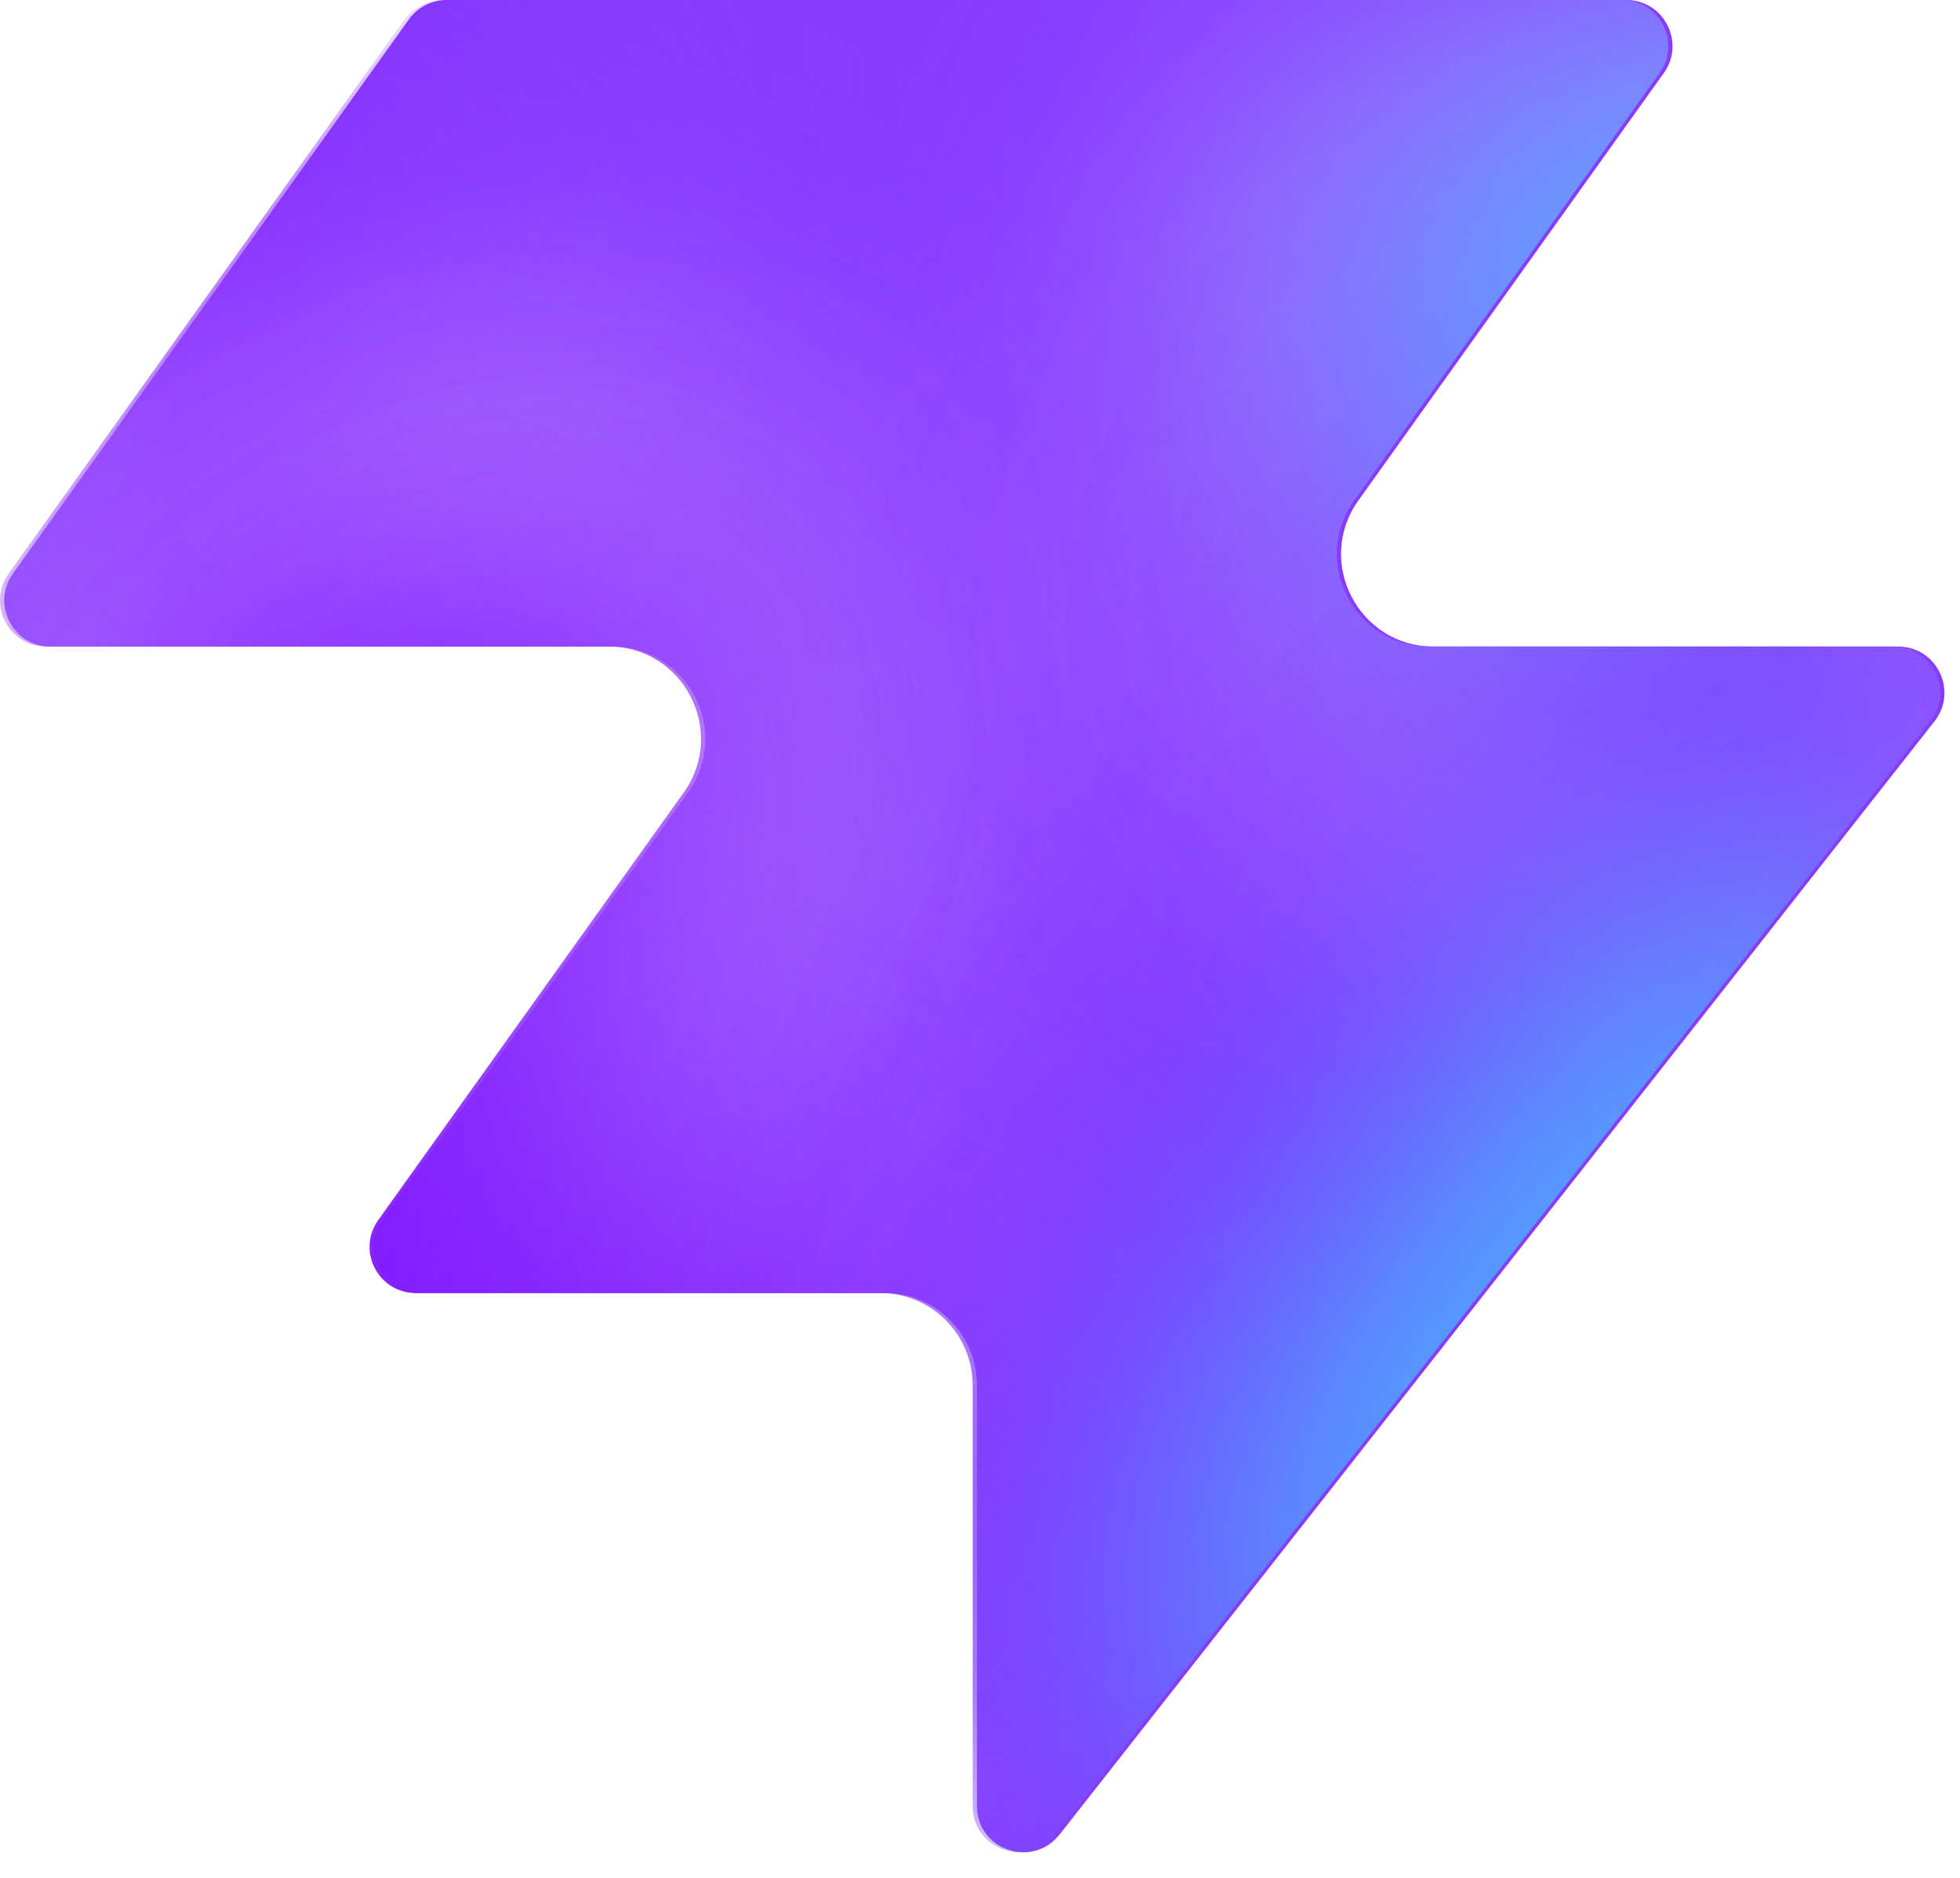
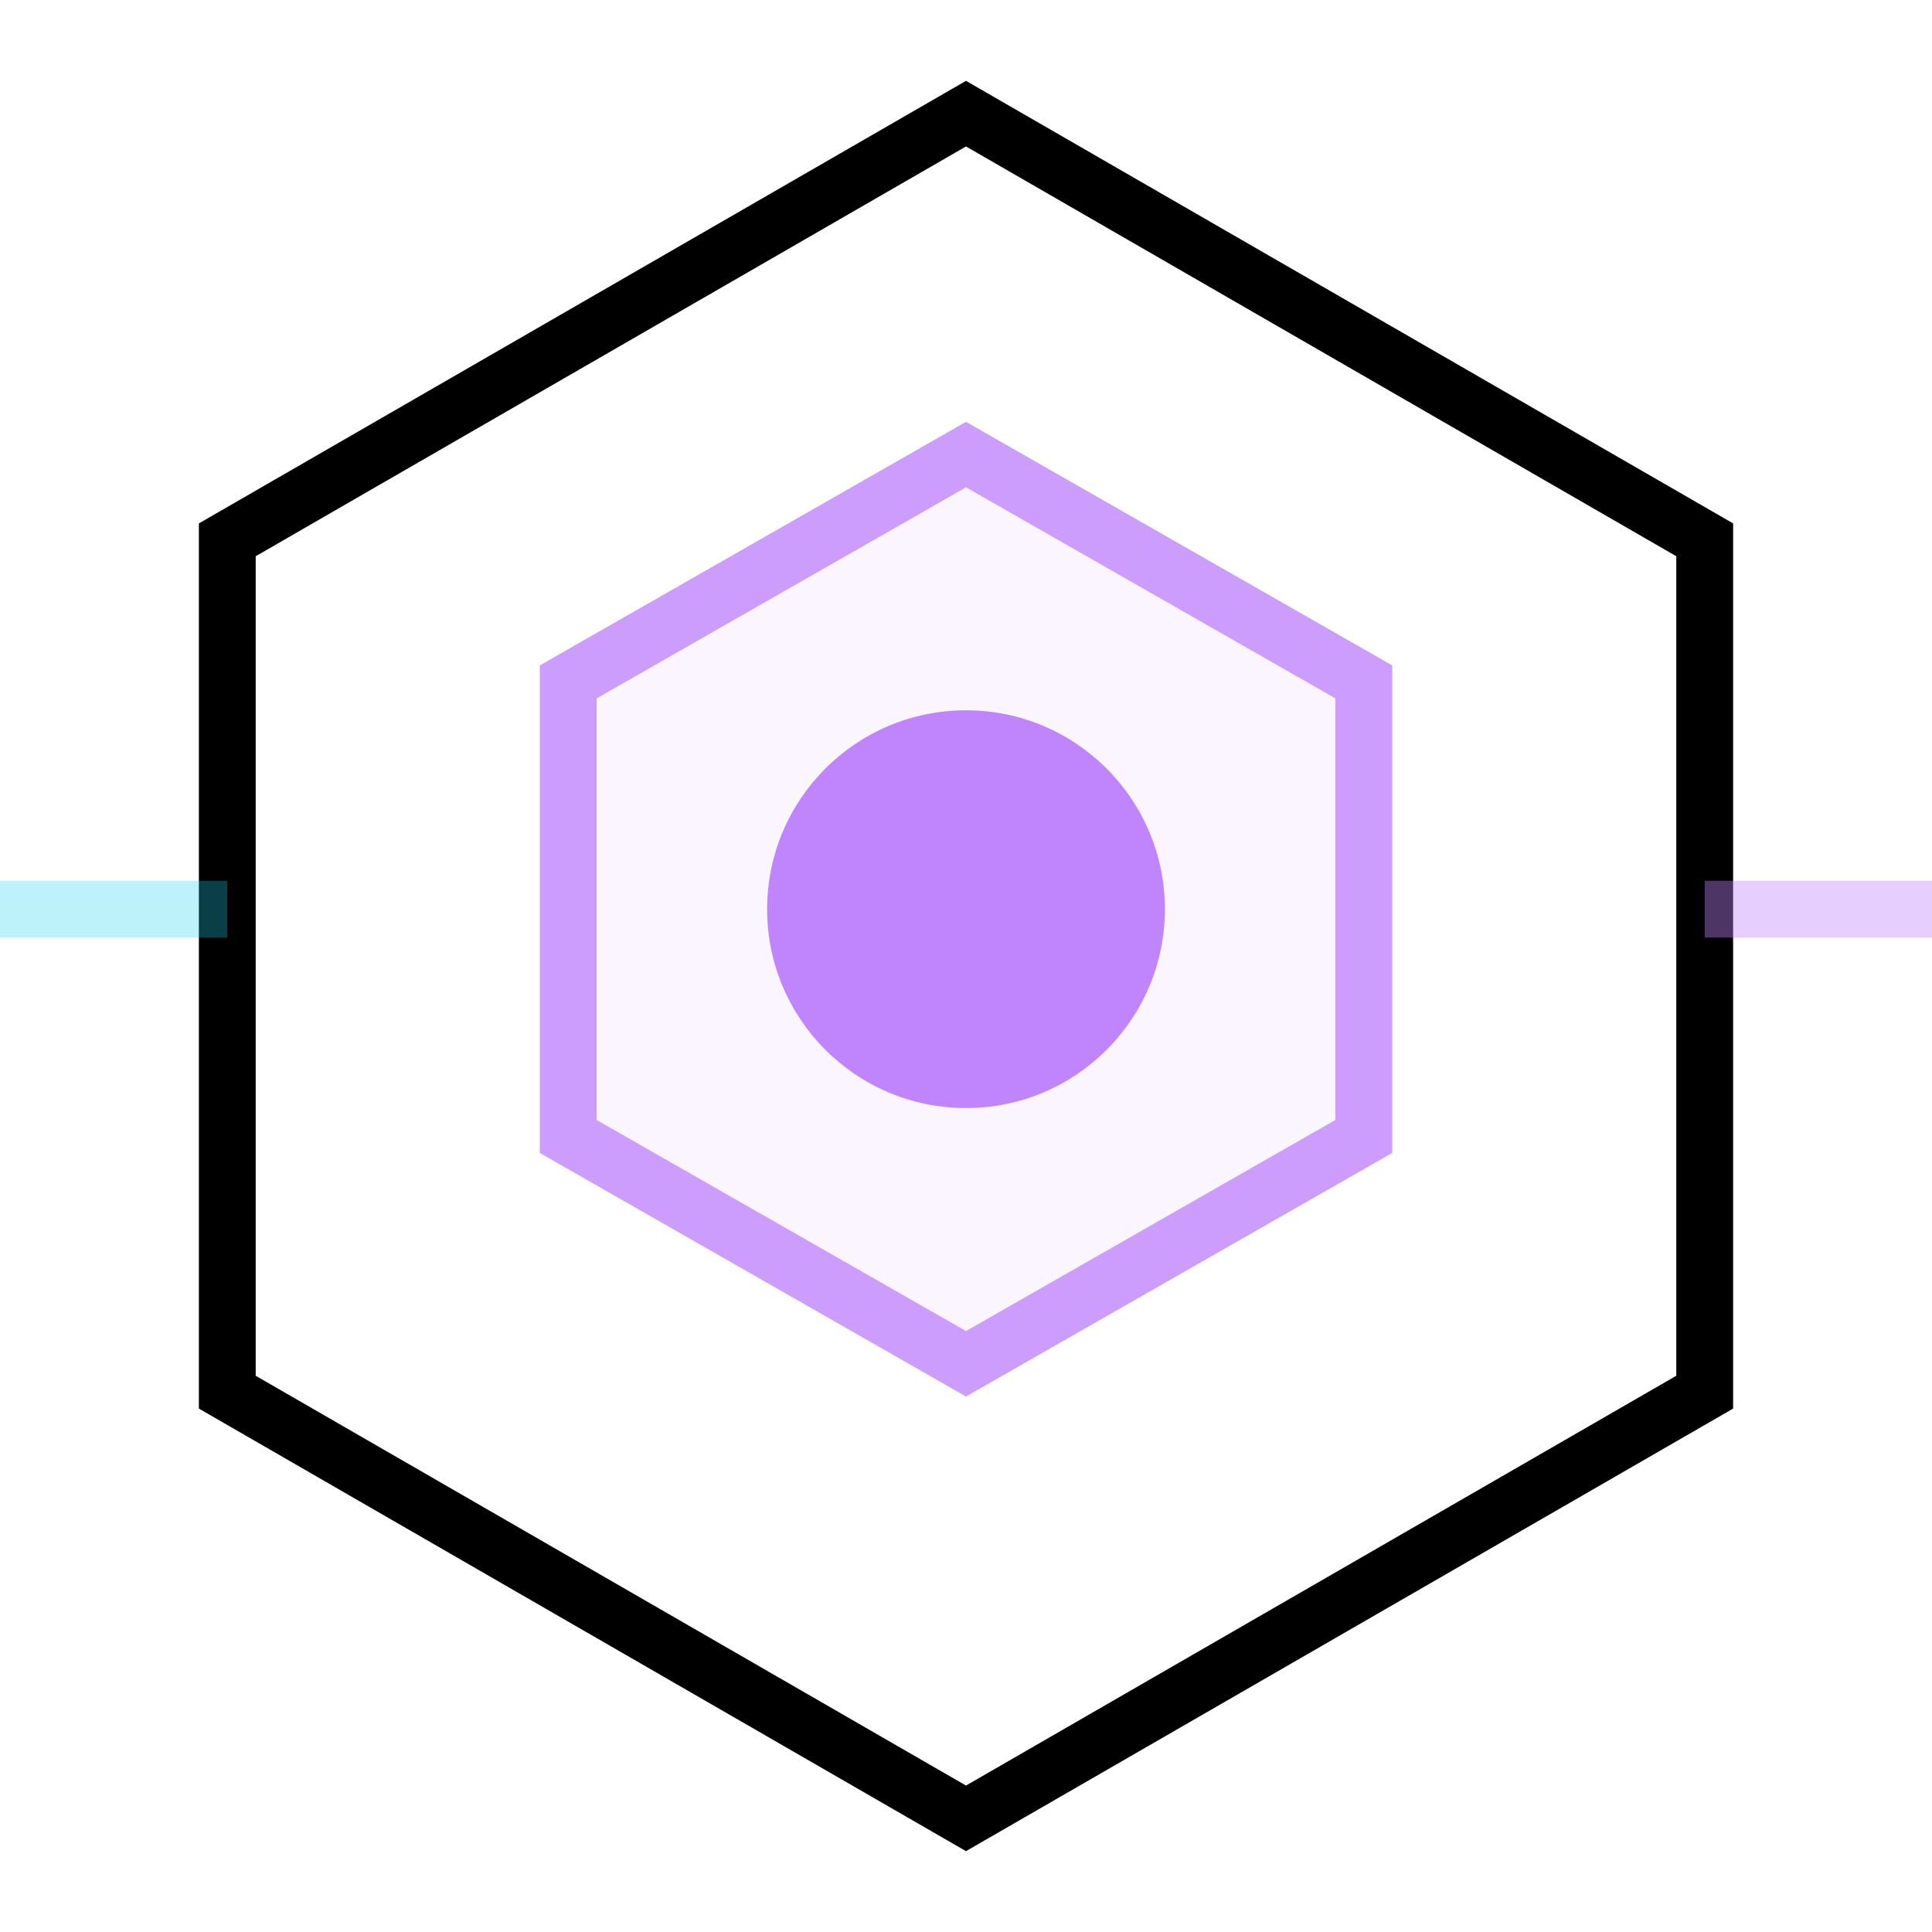
- <svg xmlns="http://www.w3.org/2000/svg" width="48" height="46" fill="none" viewBox="0 0 48 46">
-   <path fill="#863bff" d="M25.946 44.938c-.664.845-2.021.375-2.021-.698V33.937a2.26 2.26 0 0 0-2.262-2.262H10.287c-.92 0-1.456-1.04-.92-1.788l7.48-10.471c1.07-1.497 0-3.578-1.842-3.578H1.237c-.92 0-1.456-1.04-.92-1.788L10.013.474c.214-.297.556-.474.92-.474h28.894c.92 0 1.456 1.04.92 1.788l-7.48 10.471c-1.07 1.498 0 3.579 1.842 3.579h11.377c.943 0 1.473 1.088.89 1.83L25.947 44.94z" style="fill:#863bff;fill:color(display-p3 .525 .23 1);fill-opacity:1" />
-   <mask id="a" width="48" height="46" x="0" y="0" maskUnits="userSpaceOnUse" style="mask-type:alpha">
-     <path fill="#000" d="M25.842 44.938c-.664.844-2.021.375-2.021-.698V33.937a2.26 2.26 0 0 0-2.262-2.262H10.183c-.92 0-1.456-1.04-.92-1.788l7.48-10.471c1.07-1.498 0-3.579-1.842-3.579H1.133c-.92 0-1.456-1.04-.92-1.787L9.91.473c.214-.297.556-.474.92-.474h28.894c.92 0 1.456 1.04.92 1.788l-7.48 10.471c-1.07 1.498 0 3.578 1.842 3.578h11.377c.943 0 1.473 1.088.89 1.832L25.843 44.94z" style="fill:#000;fill-opacity:1" />
-   </mask>
-   <g mask="url(#a)">
-     <g filter="url(#b)">
-       <ellipse cx="5.508" cy="14.704" fill="#ede6ff" rx="5.508" ry="14.704" style="fill:#ede6ff;fill:color(display-p3 .927 .903 1);fill-opacity:1" transform="matrix(.00324 1 1 -.00324 -4.47 31.516)" />
-     </g>
-     <g filter="url(#c)">
-       <ellipse cx="10.399" cy="29.851" fill="#ede6ff" rx="10.399" ry="29.851" style="fill:#ede6ff;fill:color(display-p3 .927 .903 1);fill-opacity:1" transform="matrix(.00324 1 1 -.00324 -39.328 7.883)" />
-     </g>
-     <g filter="url(#d)">
-       <ellipse cx="5.508" cy="30.487" fill="#7e14ff" rx="5.508" ry="30.487" style="fill:#7e14ff;fill:color(display-p3 .492 .077 1);fill-opacity:1" transform="rotate(89.814 -25.913 -14.639)scale(1 -1)" />
-     </g>
-     <g filter="url(#e)">
-       <ellipse cx="5.508" cy="30.599" fill="#7e14ff" rx="5.508" ry="30.599" style="fill:#7e14ff;fill:color(display-p3 .492 .077 1);fill-opacity:1" transform="rotate(89.814 -32.644 -3.334)scale(1 -1)" />
-     </g>
-     <g filter="url(#f)">
-       <ellipse cx="5.508" cy="30.599" fill="#7e14ff" rx="5.508" ry="30.599" style="fill:#7e14ff;fill:color(display-p3 .492 .077 1);fill-opacity:1" transform="matrix(.00324 1 1 -.00324 -34.34 30.47)" />
-     </g>
-     <g filter="url(#g)">
-       <ellipse cx="14.072" cy="22.078" fill="#ede6ff" rx="14.072" ry="22.078" style="fill:#ede6ff;fill:color(display-p3 .927 .903 1);fill-opacity:1" transform="rotate(93.35 24.506 48.493)scale(-1 1)" />
-     </g>
-     <g filter="url(#h)">
-       <ellipse cx="3.47" cy="21.501" fill="#7e14ff" rx="3.47" ry="21.501" style="fill:#7e14ff;fill:color(display-p3 .492 .077 1);fill-opacity:1" transform="rotate(89.009 28.708 47.59)scale(-1 1)" />
-     </g>
-     <g filter="url(#i)">
-       <ellipse cx="3.47" cy="21.501" fill="#7e14ff" rx="3.47" ry="21.501" style="fill:#7e14ff;fill:color(display-p3 .492 .077 1);fill-opacity:1" transform="rotate(89.009 28.708 47.59)scale(-1 1)" />
-     </g>
-     <g filter="url(#j)">
-       <ellipse cx=".387" cy="8.972" fill="#7e14ff" rx="4.407" ry="29.108" style="fill:#7e14ff;fill:color(display-p3 .492 .077 1);fill-opacity:1" transform="rotate(39.51 .387 8.972)" />
-     </g>
-     <g filter="url(#k)">
-       <ellipse cx="47.523" cy="-6.092" fill="#7e14ff" rx="4.407" ry="29.108" style="fill:#7e14ff;fill:color(display-p3 .492 .077 1);fill-opacity:1" transform="rotate(37.892 47.523 -6.092)" />
-     </g>
-     <g filter="url(#l)">
-       <ellipse cx="41.412" cy="6.333" fill="#47bfff" rx="5.971" ry="9.665" style="fill:#47bfff;fill:color(display-p3 .28 .748 1);fill-opacity:1" transform="rotate(37.892 41.412 6.333)" />
-     </g>
-     <g filter="url(#m)">
-       <ellipse cx="-1.879" cy="38.332" fill="#7e14ff" rx="4.407" ry="29.108" style="fill:#7e14ff;fill:color(display-p3 .492 .077 1);fill-opacity:1" transform="rotate(37.892 -1.88 38.332)" />
-     </g>
-     <g filter="url(#n)">
-       <ellipse cx="-1.879" cy="38.332" fill="#7e14ff" rx="4.407" ry="29.108" style="fill:#7e14ff;fill:color(display-p3 .492 .077 1);fill-opacity:1" transform="rotate(37.892 -1.88 38.332)" />
-     </g>
-     <g filter="url(#o)">
-       <ellipse cx="35.651" cy="29.907" fill="#7e14ff" rx="4.407" ry="29.108" style="fill:#7e14ff;fill:color(display-p3 .492 .077 1);fill-opacity:1" transform="rotate(37.892 35.651 29.907)" />
-     </g>
-     <g filter="url(#p)">
-       <ellipse cx="38.418" cy="32.4" fill="#47bfff" rx="5.971" ry="15.297" style="fill:#47bfff;fill:color(display-p3 .28 .748 1);fill-opacity:1" transform="rotate(37.892 38.418 32.4)" />
-     </g>
-   </g>
+ <svg xmlns="http://www.w3.org/2000/svg" width="34" height="34" viewBox="0 0 34 34" fill="none">
  <defs>
-     <filter id="b" width="60.045" height="41.654" x="-19.77" y="16.149" color-interpolation-filters="sRGB" filterUnits="userSpaceOnUse">
-       <feFlood flood-opacity="0" result="BackgroundImageFix" />
-       <feBlend in="SourceGraphic" in2="BackgroundImageFix" result="shape" />
-       <feGaussianBlur result="effect1_foregroundBlur_2002_17158" stdDeviation="7.659" />
-     </filter>
-     <filter id="c" width="90.34" height="51.437" x="-54.613" y="-7.533" color-interpolation-filters="sRGB" filterUnits="userSpaceOnUse">
-       <feFlood flood-opacity="0" result="BackgroundImageFix" />
-       <feBlend in="SourceGraphic" in2="BackgroundImageFix" result="shape" />
-       <feGaussianBlur result="effect1_foregroundBlur_2002_17158" stdDeviation="7.659" />
-     </filter>
-     <filter id="d" width="79.355" height="29.4" x="-49.64" y="2.03" color-interpolation-filters="sRGB" filterUnits="userSpaceOnUse">
-       <feFlood flood-opacity="0" result="BackgroundImageFix" />
-       <feBlend in="SourceGraphic" in2="BackgroundImageFix" result="shape" />
-       <feGaussianBlur result="effect1_foregroundBlur_2002_17158" stdDeviation="4.596" />
-     </filter>
-     <filter id="e" width="79.579" height="29.4" x="-45.045" y="20.029" color-interpolation-filters="sRGB" filterUnits="userSpaceOnUse">
-       <feFlood flood-opacity="0" result="BackgroundImageFix" />
-       <feBlend in="SourceGraphic" in2="BackgroundImageFix" result="shape" />
-       <feGaussianBlur result="effect1_foregroundBlur_2002_17158" stdDeviation="4.596" />
-     </filter>
-     <filter id="f" width="79.579" height="29.4" x="-43.513" y="21.178" color-interpolation-filters="sRGB" filterUnits="userSpaceOnUse">
-       <feFlood flood-opacity="0" result="BackgroundImageFix" />
-       <feBlend in="SourceGraphic" in2="BackgroundImageFix" result="shape" />
-       <feGaussianBlur result="effect1_foregroundBlur_2002_17158" stdDeviation="4.596" />
-     </filter>
-     <filter id="g" width="74.749" height="58.852" x="15.756" y="-17.901" color-interpolation-filters="sRGB" filterUnits="userSpaceOnUse">
-       <feFlood flood-opacity="0" result="BackgroundImageFix" />
-       <feBlend in="SourceGraphic" in2="BackgroundImageFix" result="shape" />
-       <feGaussianBlur result="effect1_foregroundBlur_2002_17158" stdDeviation="7.659" />
-     </filter>
-     <filter id="h" width="61.377" height="25.362" x="23.548" y="2.284" color-interpolation-filters="sRGB" filterUnits="userSpaceOnUse">
-       <feFlood flood-opacity="0" result="BackgroundImageFix" />
-       <feBlend in="SourceGraphic" in2="BackgroundImageFix" result="shape" />
-       <feGaussianBlur result="effect1_foregroundBlur_2002_17158" stdDeviation="4.596" />
-     </filter>
-     <filter id="i" width="61.377" height="25.362" x="23.548" y="2.284" color-interpolation-filters="sRGB" filterUnits="userSpaceOnUse">
-       <feFlood flood-opacity="0" result="BackgroundImageFix" />
-       <feBlend in="SourceGraphic" in2="BackgroundImageFix" result="shape" />
-       <feGaussianBlur result="effect1_foregroundBlur_2002_17158" stdDeviation="4.596" />
-     </filter>
-     <filter id="j" width="56.045" height="63.649" x="-27.636" y="-22.853" color-interpolation-filters="sRGB" filterUnits="userSpaceOnUse">
-       <feFlood flood-opacity="0" result="BackgroundImageFix" />
-       <feBlend in="SourceGraphic" in2="BackgroundImageFix" result="shape" />
-       <feGaussianBlur result="effect1_foregroundBlur_2002_17158" stdDeviation="4.596" />
-     </filter>
-     <filter id="k" width="54.814" height="64.646" x="20.116" y="-38.415" color-interpolation-filters="sRGB" filterUnits="userSpaceOnUse">
-       <feFlood flood-opacity="0" result="BackgroundImageFix" />
-       <feBlend in="SourceGraphic" in2="BackgroundImageFix" result="shape" />
-       <feGaussianBlur result="effect1_foregroundBlur_2002_17158" stdDeviation="4.596" />
-     </filter>
-     <filter id="l" width="33.541" height="35.313" x="24.641" y="-11.323" color-interpolation-filters="sRGB" filterUnits="userSpaceOnUse">
-       <feFlood flood-opacity="0" result="BackgroundImageFix" />
-       <feBlend in="SourceGraphic" in2="BackgroundImageFix" result="shape" />
-       <feGaussianBlur result="effect1_foregroundBlur_2002_17158" stdDeviation="4.596" />
-     </filter>
-     <filter id="m" width="54.814" height="64.646" x="-29.286" y="6.009" color-interpolation-filters="sRGB" filterUnits="userSpaceOnUse">
-       <feFlood flood-opacity="0" result="BackgroundImageFix" />
-       <feBlend in="SourceGraphic" in2="BackgroundImageFix" result="shape" />
-       <feGaussianBlur result="effect1_foregroundBlur_2002_17158" stdDeviation="4.596" />
-     </filter>
-     <filter id="n" width="54.814" height="64.646" x="-29.286" y="6.009" color-interpolation-filters="sRGB" filterUnits="userSpaceOnUse">
-       <feFlood flood-opacity="0" result="BackgroundImageFix" />
-       <feBlend in="SourceGraphic" in2="BackgroundImageFix" result="shape" />
-       <feGaussianBlur result="effect1_foregroundBlur_2002_17158" stdDeviation="4.596" />
-     </filter>
-     <filter id="o" width="54.814" height="64.646" x="8.244" y="-2.416" color-interpolation-filters="sRGB" filterUnits="userSpaceOnUse">
-       <feFlood flood-opacity="0" result="BackgroundImageFix" />
-       <feBlend in="SourceGraphic" in2="BackgroundImageFix" result="shape" />
-       <feGaussianBlur result="effect1_foregroundBlur_2002_17158" stdDeviation="4.596" />
-     </filter>
-     <filter id="p" width="39.409" height="43.623" x="18.713" y="10.588" color-interpolation-filters="sRGB" filterUnits="userSpaceOnUse">
-       <feFlood flood-opacity="0" result="BackgroundImageFix" />
-       <feBlend in="SourceGraphic" in2="BackgroundImageFix" result="shape" />
-       <feGaussianBlur result="effect1_foregroundBlur_2002_17158" stdDeviation="4.596" />
-     </filter>
+     <linearGradient id="lg1" x1="0%" y1="0%" x2="100%" y2="100%">
+       <stop offset="0%" stopColor="#c084fc" />
+       <stop offset="100%" stopColor="#22d3ee" />
+     </linearGradient>
  </defs>
+   <polygon points="17,2 30,9.5 30,24.5 17,32 4,24.5 4,9.5" fill="none" stroke="url(#lg1)" strokeWidth="1.5" />
+   <polygon points="17,8 24,12 24,20 17,24 10,20 10,12" fill="rgba(192,132,252,0.1)" stroke="#c084fc" strokeWidth="1" opacity="0.8" />
+   <circle cx="17" cy="16" r="3.5" fill="#c084fc" />
+   <line x1="30" y1="16" x2="36" y2="16" stroke="#c084fc" strokeWidth="1.2" opacity="0.4" />
+   <line x1="36" y1="16" x2="36" y2="11" stroke="#c084fc" strokeWidth="1.2" opacity="0.4" />
+   <circle cx="36" cy="11" r="1.5" fill="#c084fc" opacity="0.4" />
+   <line x1="4" y1="16" x2="0" y2="16" stroke="#22d3ee" strokeWidth="1" opacity="0.3" />
</svg>
